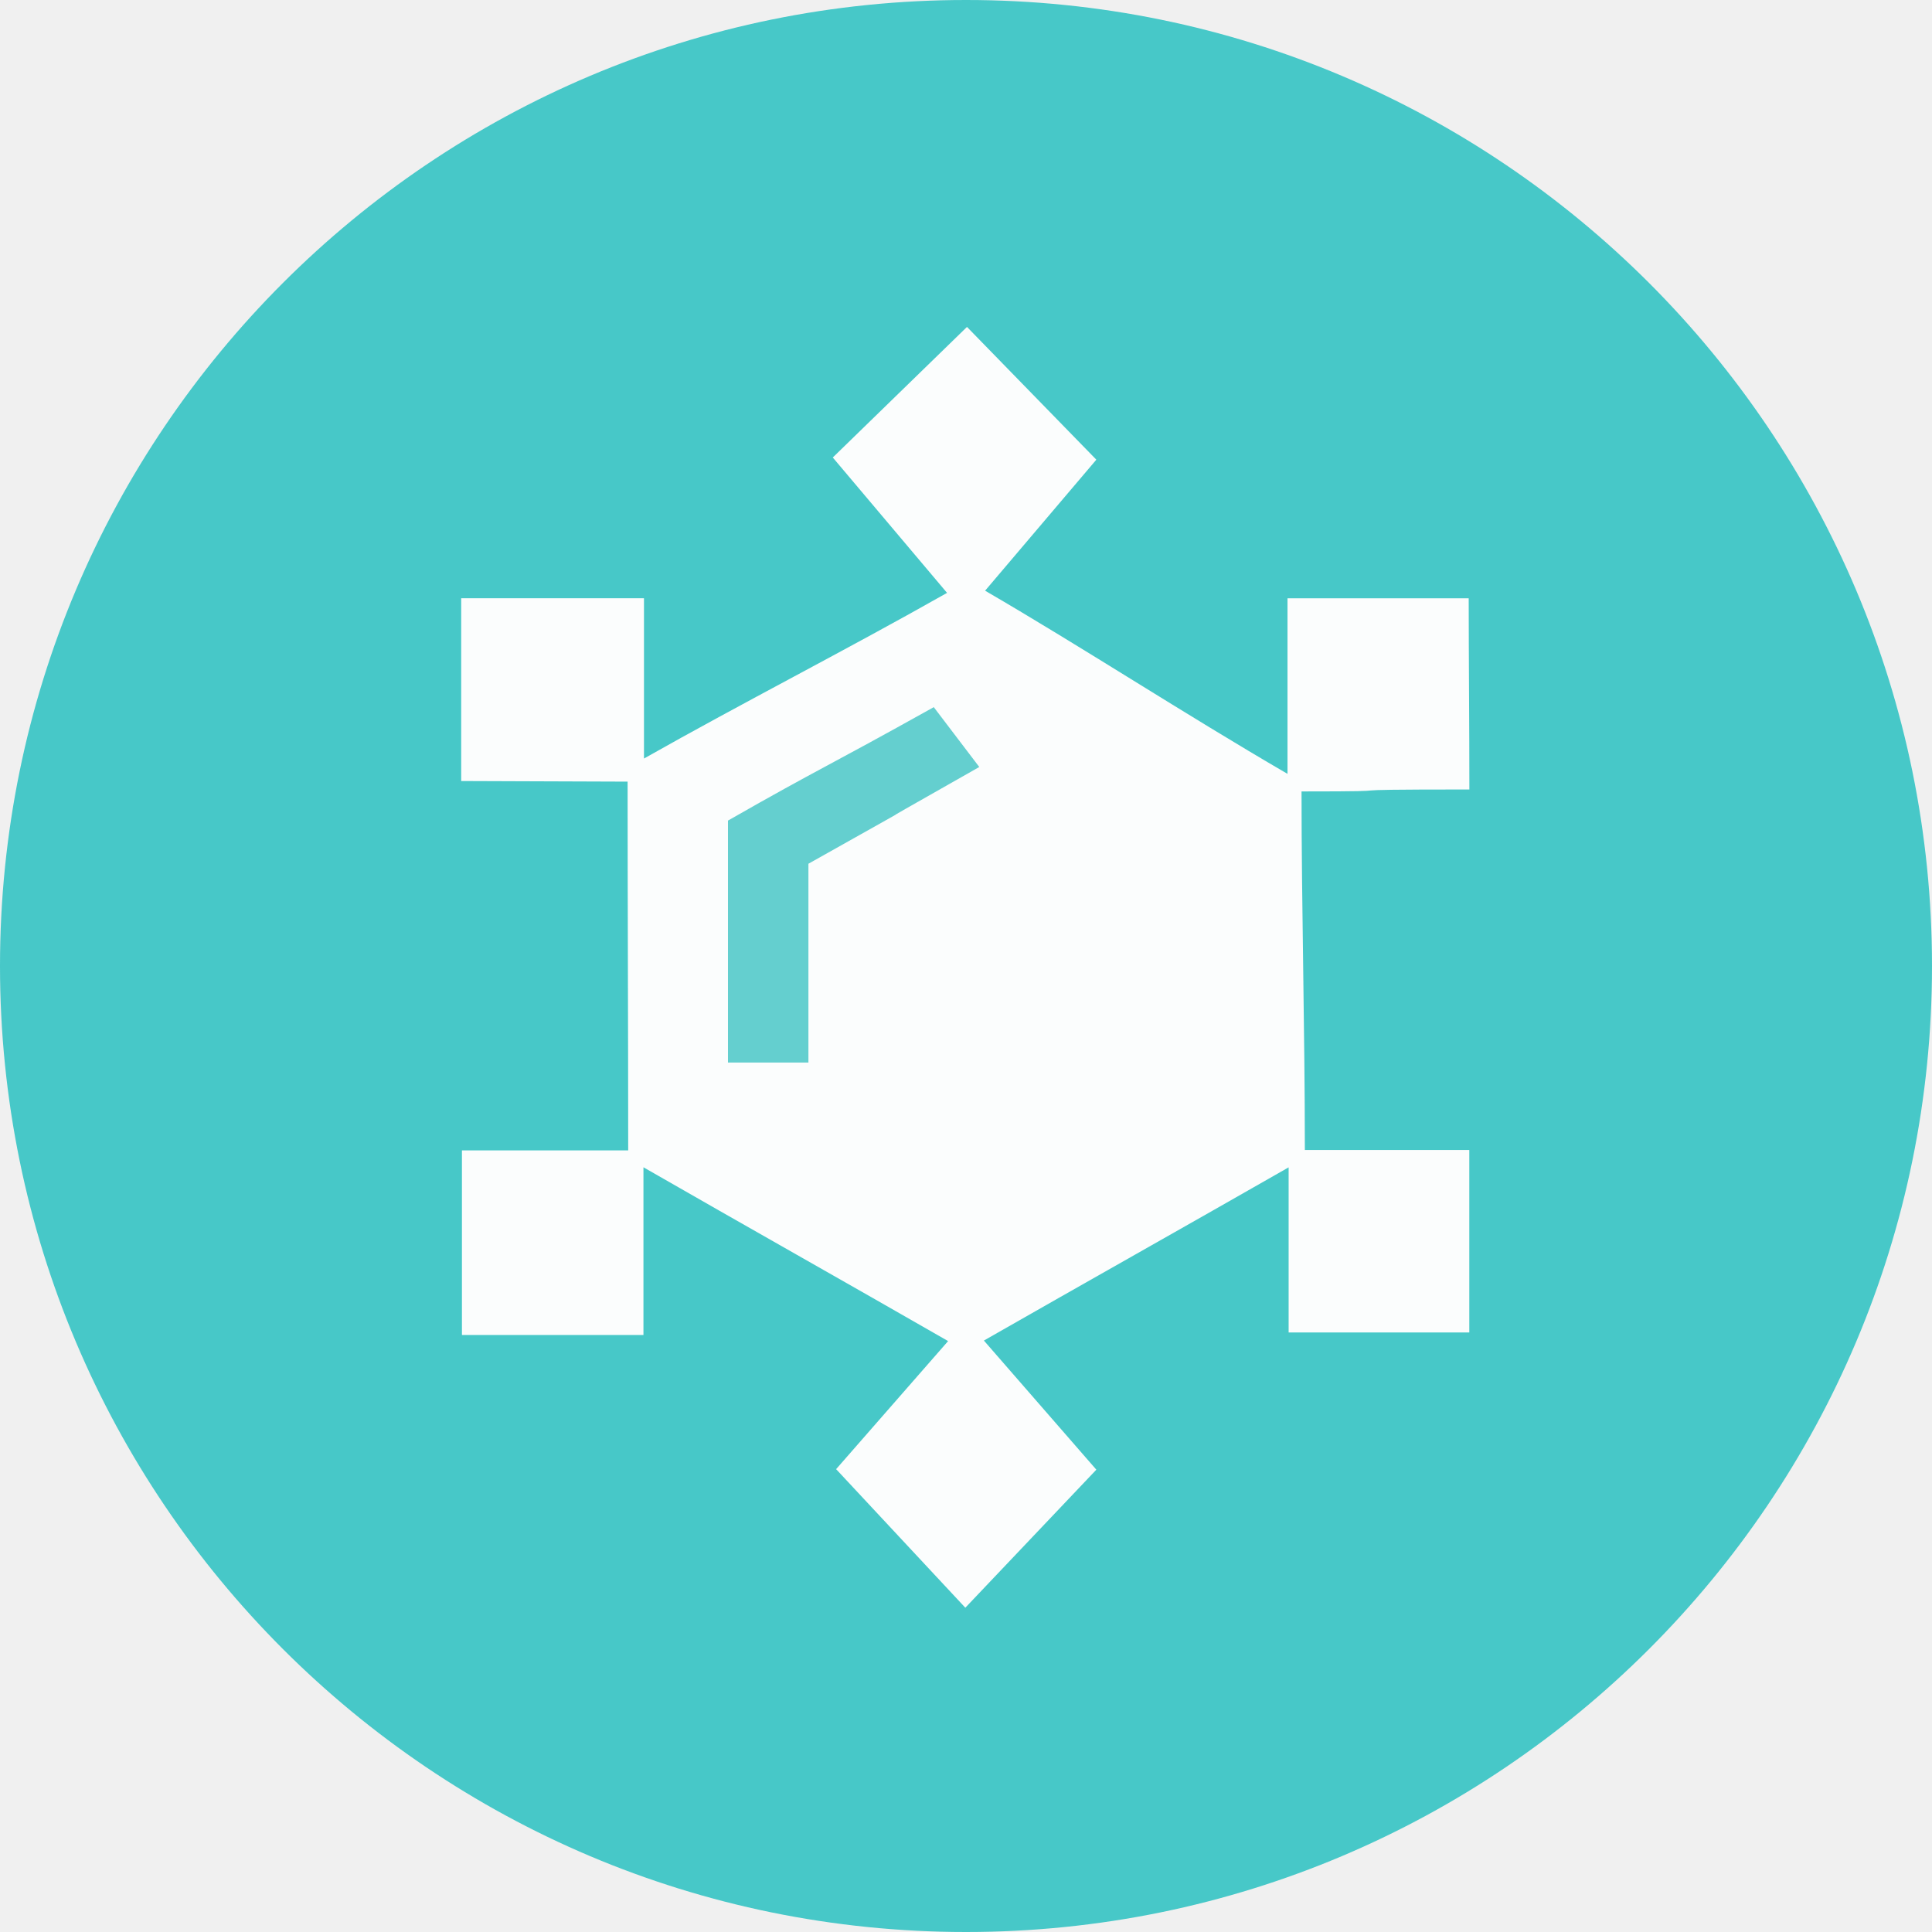
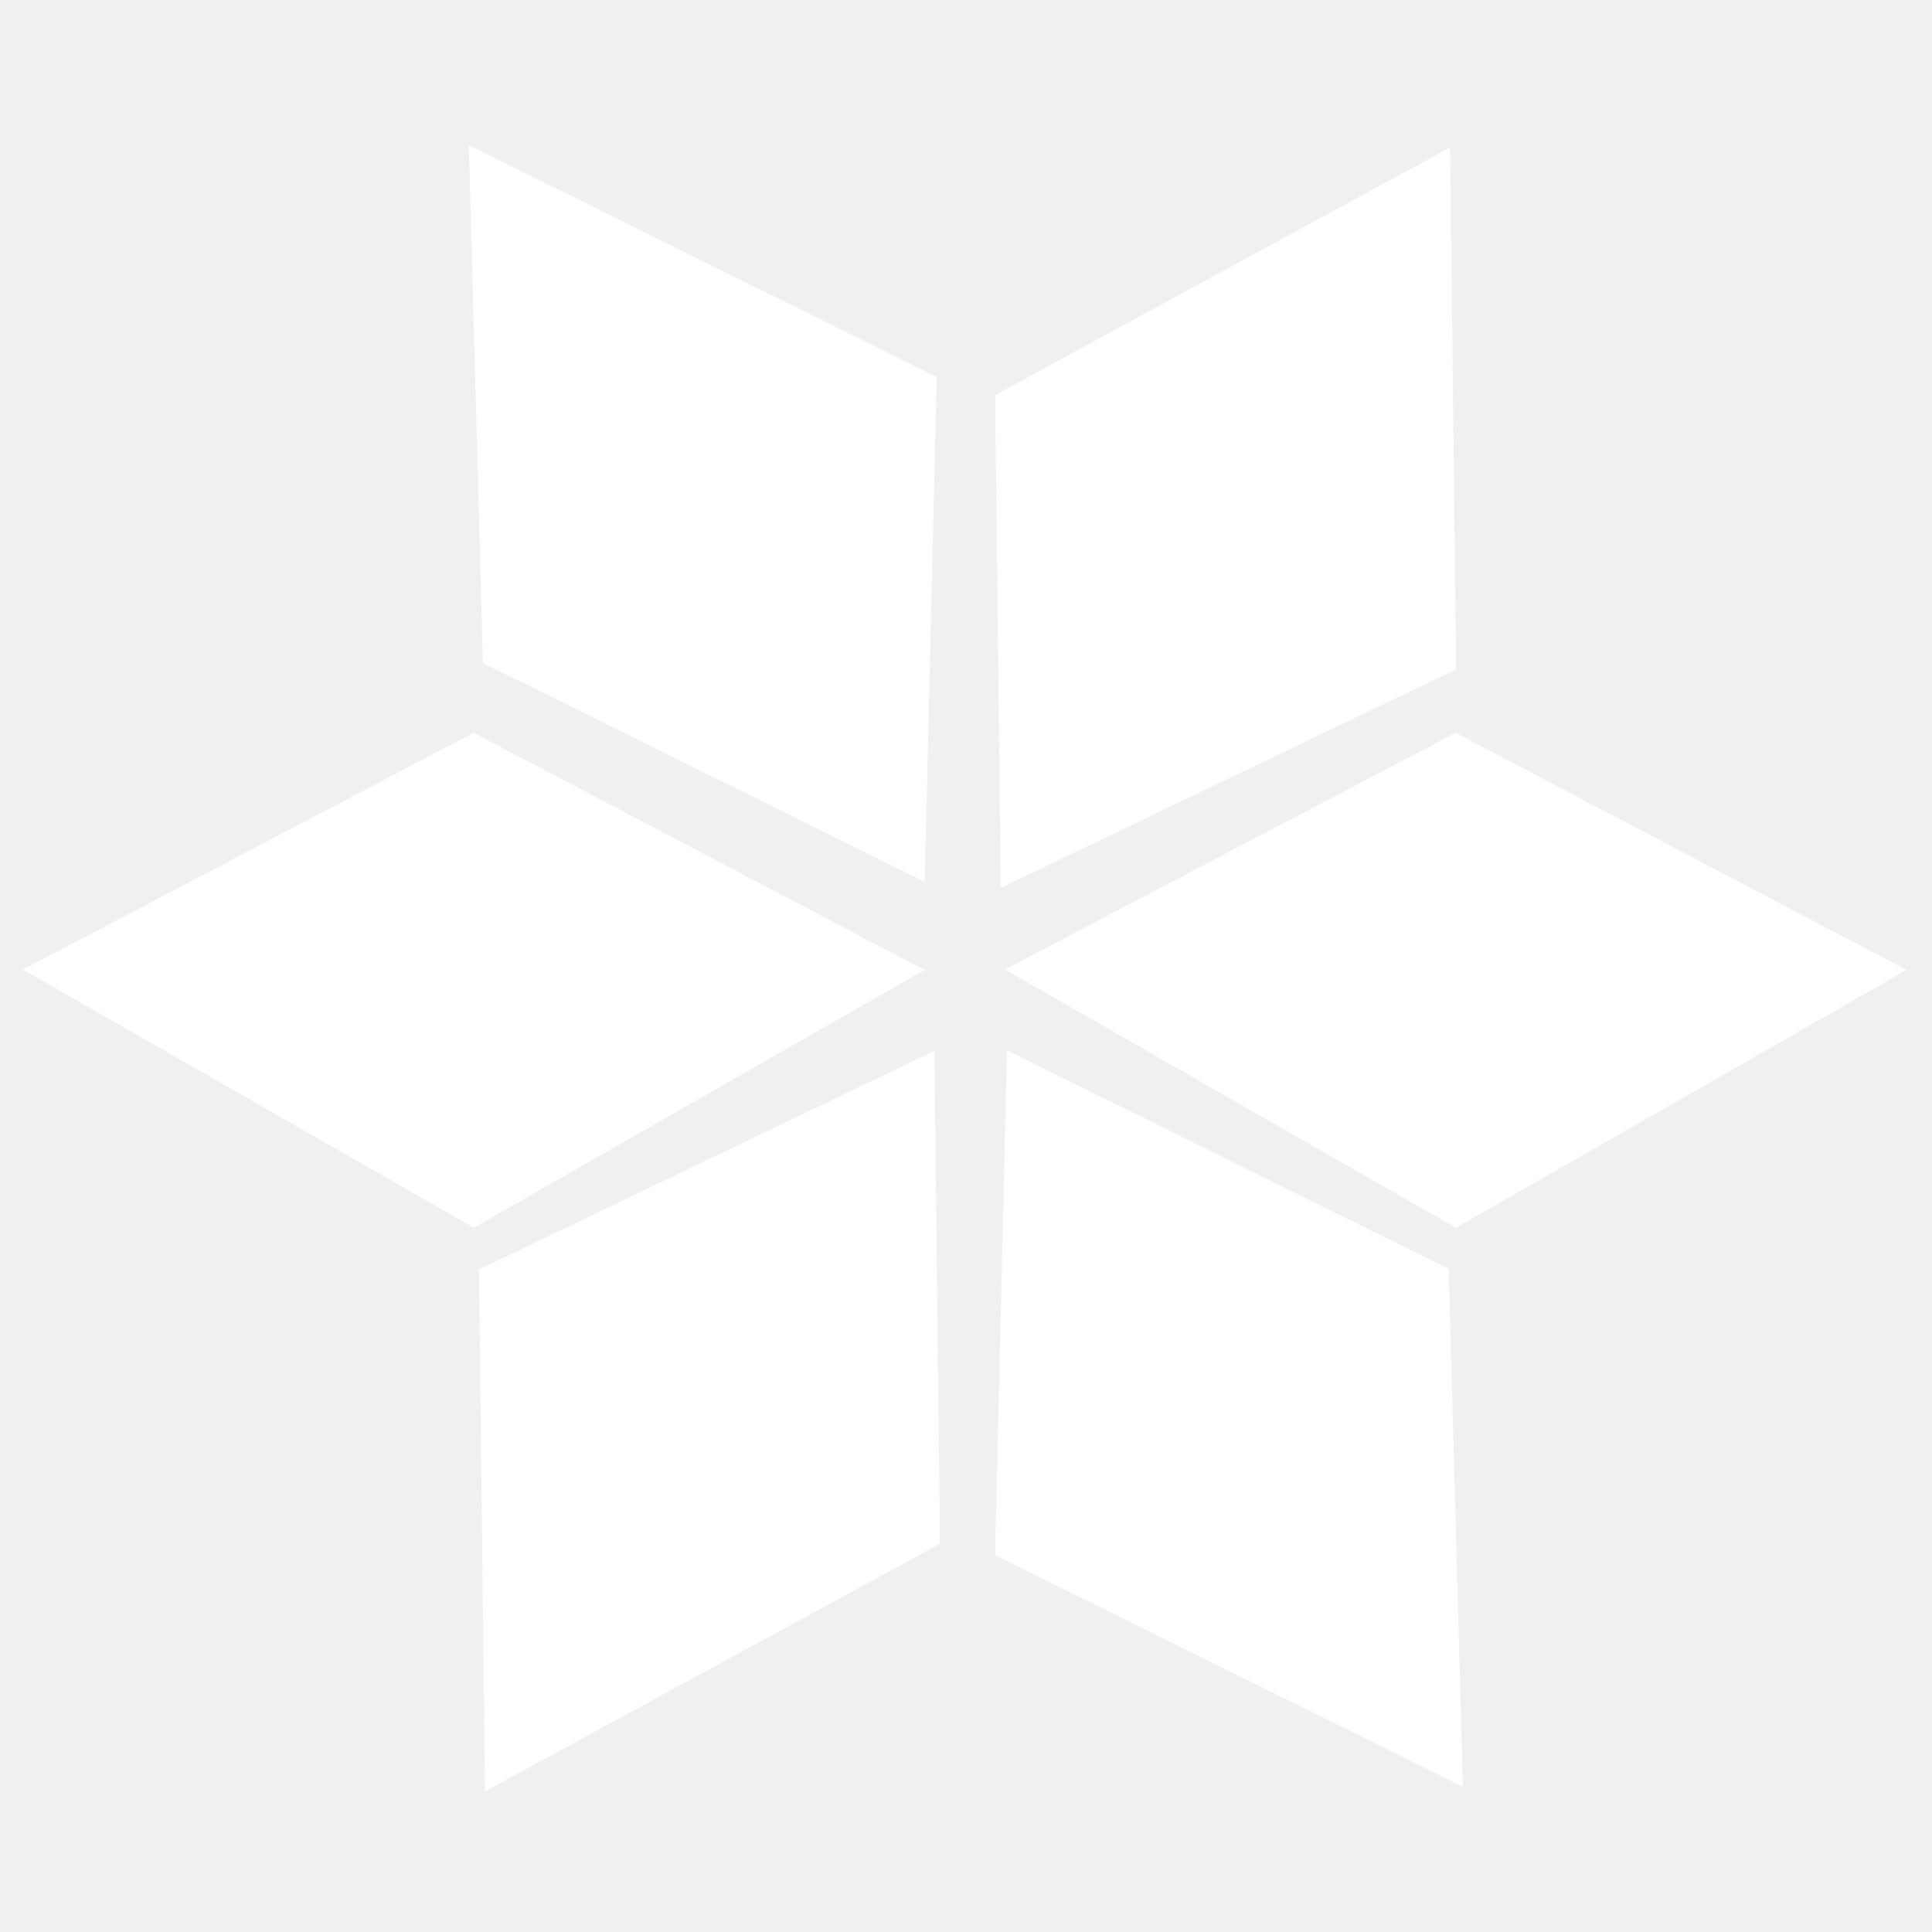
- <svg xmlns="http://www.w3.org/2000/svg" id="Layer_1" data-name="Layer 1" viewBox="0 0 256 256">
-   <defs>
-     <style>
-       .cls-1 {
-         fill: #47c8c8;
-       }
- 
-       .cls-2 {
-         fill: #fbfdfd;
-       }
- 
-       .cls-3 {
-         fill: #64cfcf;
-       }
-     </style>
-   </defs>
-   <circle class="cls-1" cx="128" cy="128" r="128" />
-   <path class="cls-2" d="M110.36,60.61c6.05-5.88,11.4-11.09,17.77-17.29,5.97,6.13,11.17,11.47,17.14,17.59-4.92,5.79-9.31,10.96-14.74,17.36,12.8,7.44,26.4,16.32,40.07,24.27v-23.26h24.01c0,7.81,.09,16.68,.09,25.33-21.7,0-5.65,.26-22.24,.26,0,15.36,.44,31.53,.44,47.51h21.79v24.18h-23.94v-21.88c-13.22,7.56-27.06,15.34-40.38,22.95,5.13,5.9,9.4,10.79,14.9,17.11-5.37,5.66-10.66,11.23-17.36,18.29-5.96-6.39-11.21-12.02-17.12-18.36,4.98-5.7,9.44-10.8,14.84-16.97-13.25-7.61-27-15.35-40.37-23.03v22.22h-24.05v-24.46h22.03c0-15.56-.08-32.89-.08-48.86l-22.05-.08v-24.22h24.22c0,21.72,0,2.88,0,21.24,13.09-7.41,26.69-14.32,40.16-21.95-5.03-5.96-9.38-11.12-15.15-17.95Z" />
-   <path class="cls-3" d="M96.46,140.79v-32.06c12.55-7.16,12.55-6.81,27.27-15.03l6.03,7.93c-22.64,12.82,.71-.29-22.64,12.82v26.34h-10.66Z" />
+ <svg xmlns="http://www.w3.org/2000/svg" width="512" height="512" viewBox="0 0 512 512" fill="none">
+   <path fill-rule="evenodd" clip-rule="evenodd" d="M384.304 39.042L385.879 177.392L265.209 235.319L263.721 104.69L384.304 39.042Z" fill="white" />
+   <path fill-rule="evenodd" clip-rule="evenodd" d="M505.269 257.047L385.814 325.374L266.288 256.939L385.752 194.187L505.269 257.047Z" fill="white" />
+   <path fill-rule="evenodd" clip-rule="evenodd" d="M245.04 257.047L125.585 325.374L6.059 256.939L125.523 194.187L245.04 257.047Z" fill="white" />
+   <path fill-rule="evenodd" clip-rule="evenodd" d="M124.243 38.475L248.229 99.881L245.059 233.697L127.993 175.719L124.243 38.475Z" fill="white" />
+   <path fill-rule="evenodd" clip-rule="evenodd" d="M387.678 473.525L263.692 412.119L266.862 278.302L383.928 336.281L387.678 473.525Z" fill="white" />
+   <path fill-rule="evenodd" clip-rule="evenodd" d="M128.525 474.77L126.949 336.42L247.62 278.493L249.108 409.121L128.525 474.77Z" fill="white" />
</svg>
